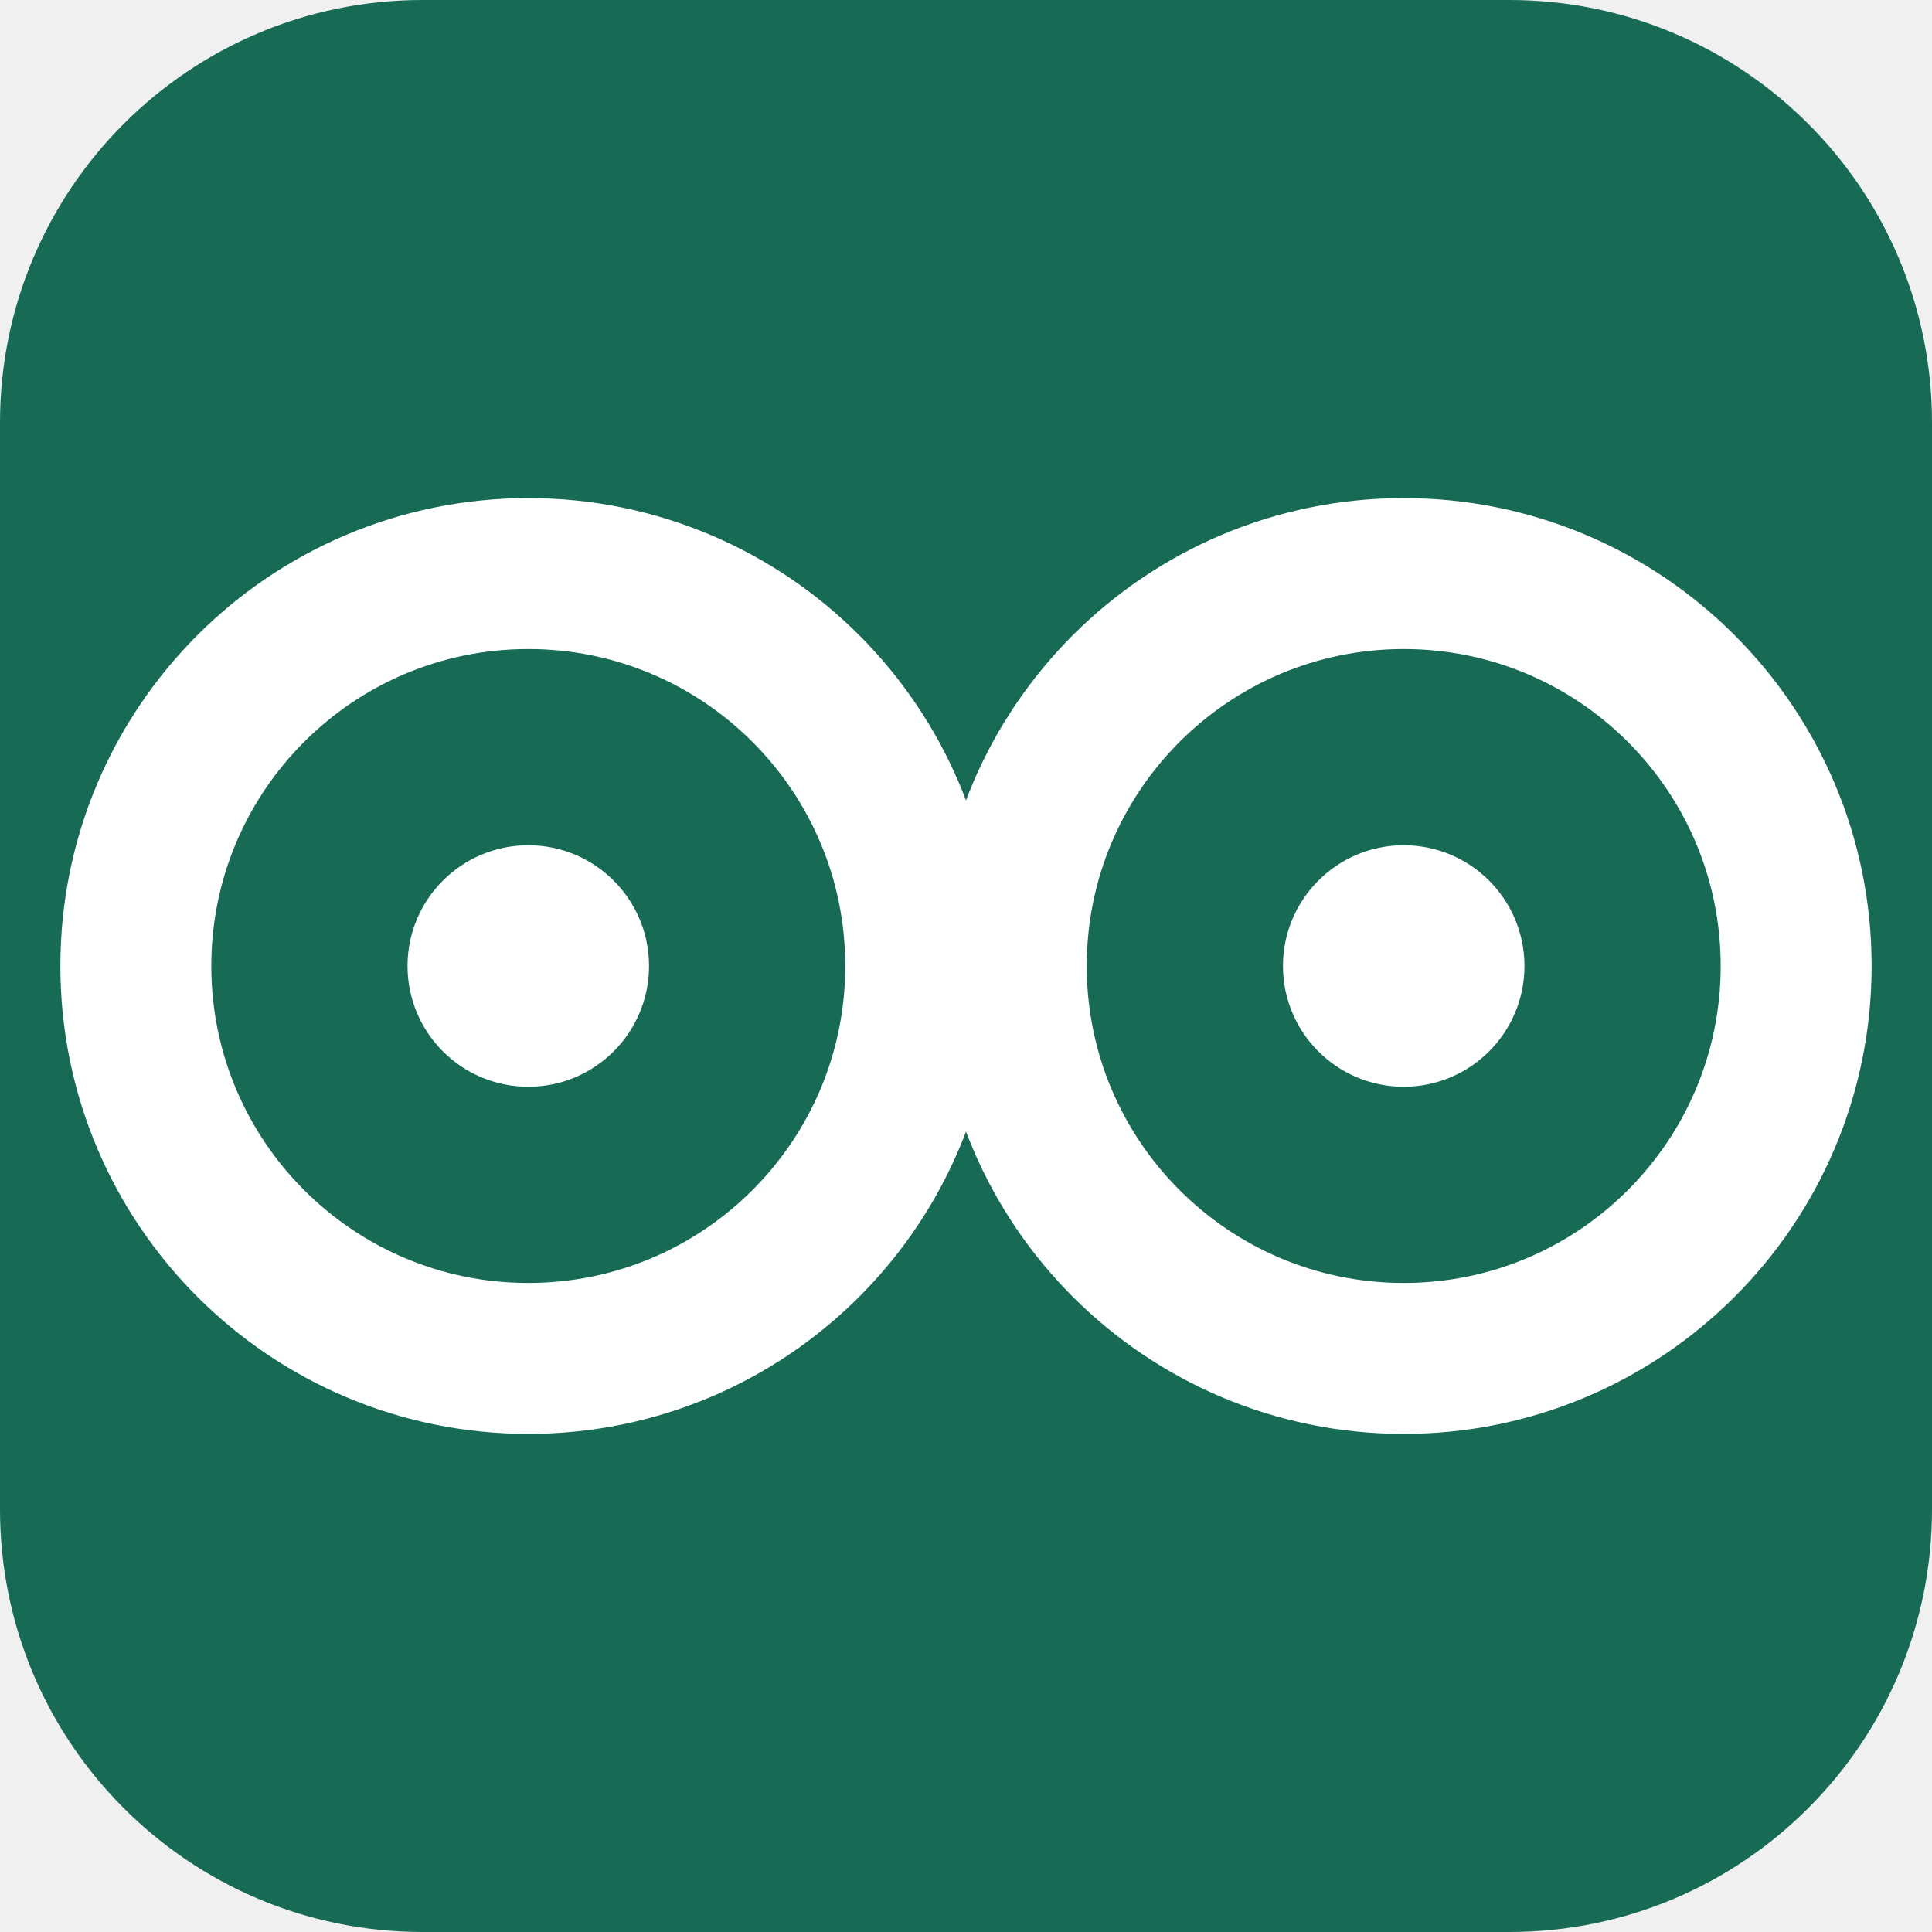
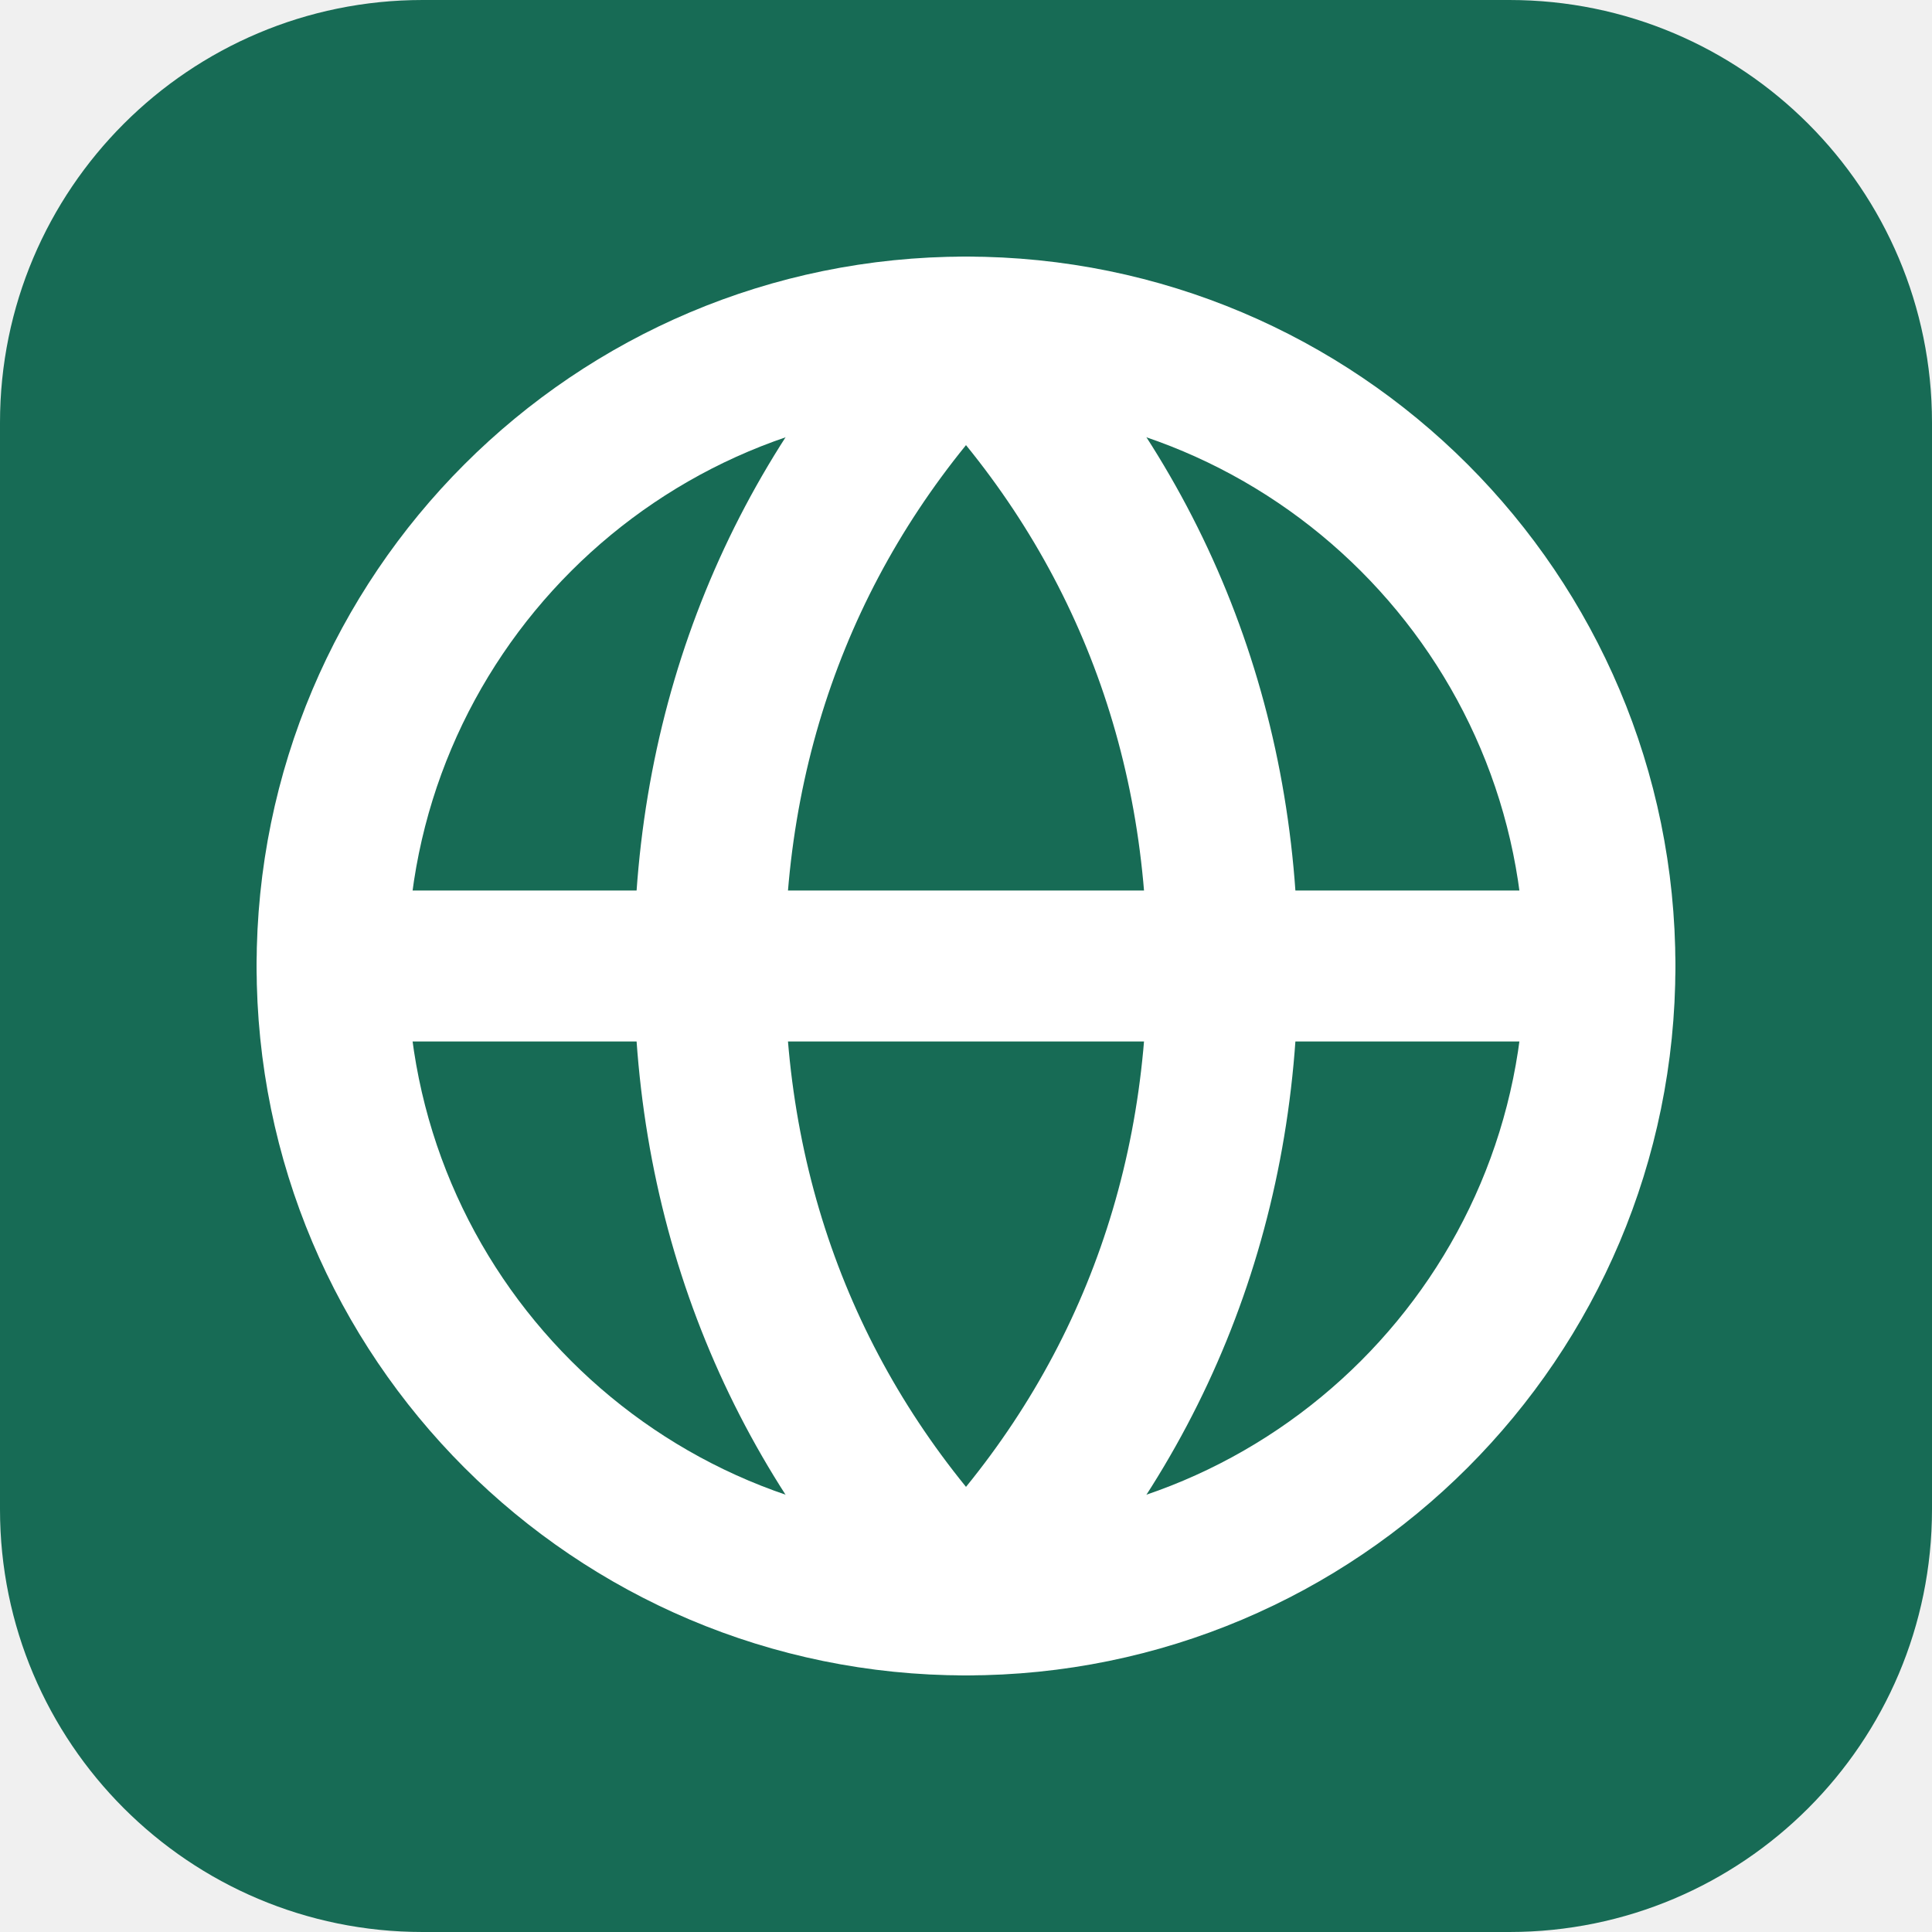
<svg xmlns="http://www.w3.org/2000/svg" viewBox="0 0 64 64">
  <rect width="64" height="64" rx="14" fill="#176b55" />
-   <circle cx="17.5" cy="32" r="13" fill="none" stroke="#fff" stroke-width="5" />
-   <circle cx="46.5" cy="32" r="13" fill="none" stroke="#fff" stroke-width="5" />
-   <circle cx="17.5" cy="32" r="4" fill="#fff" />
-   <circle cx="46.5" cy="32" r="4" fill="#fff" />
+   <circle cx="32" cy="32" r="21" fill="none" stroke="#fff" stroke-width="5" />
+   <path d="M11 32H53" fill="none" stroke="#fff" stroke-width="5" stroke-linecap="round" />
+   <path d="M32 11C26.5 16.6 23.5 23.8 23.5 32C23.5 40.2 26.5 47.4 32 53C37.5 47.4 40.5 40.2 40.5 32C40.5 23.8 37.5 16.6 32 11Z" fill="none" stroke="#fff" stroke-width="5" stroke-linecap="round" stroke-linejoin="round" />
</svg>
